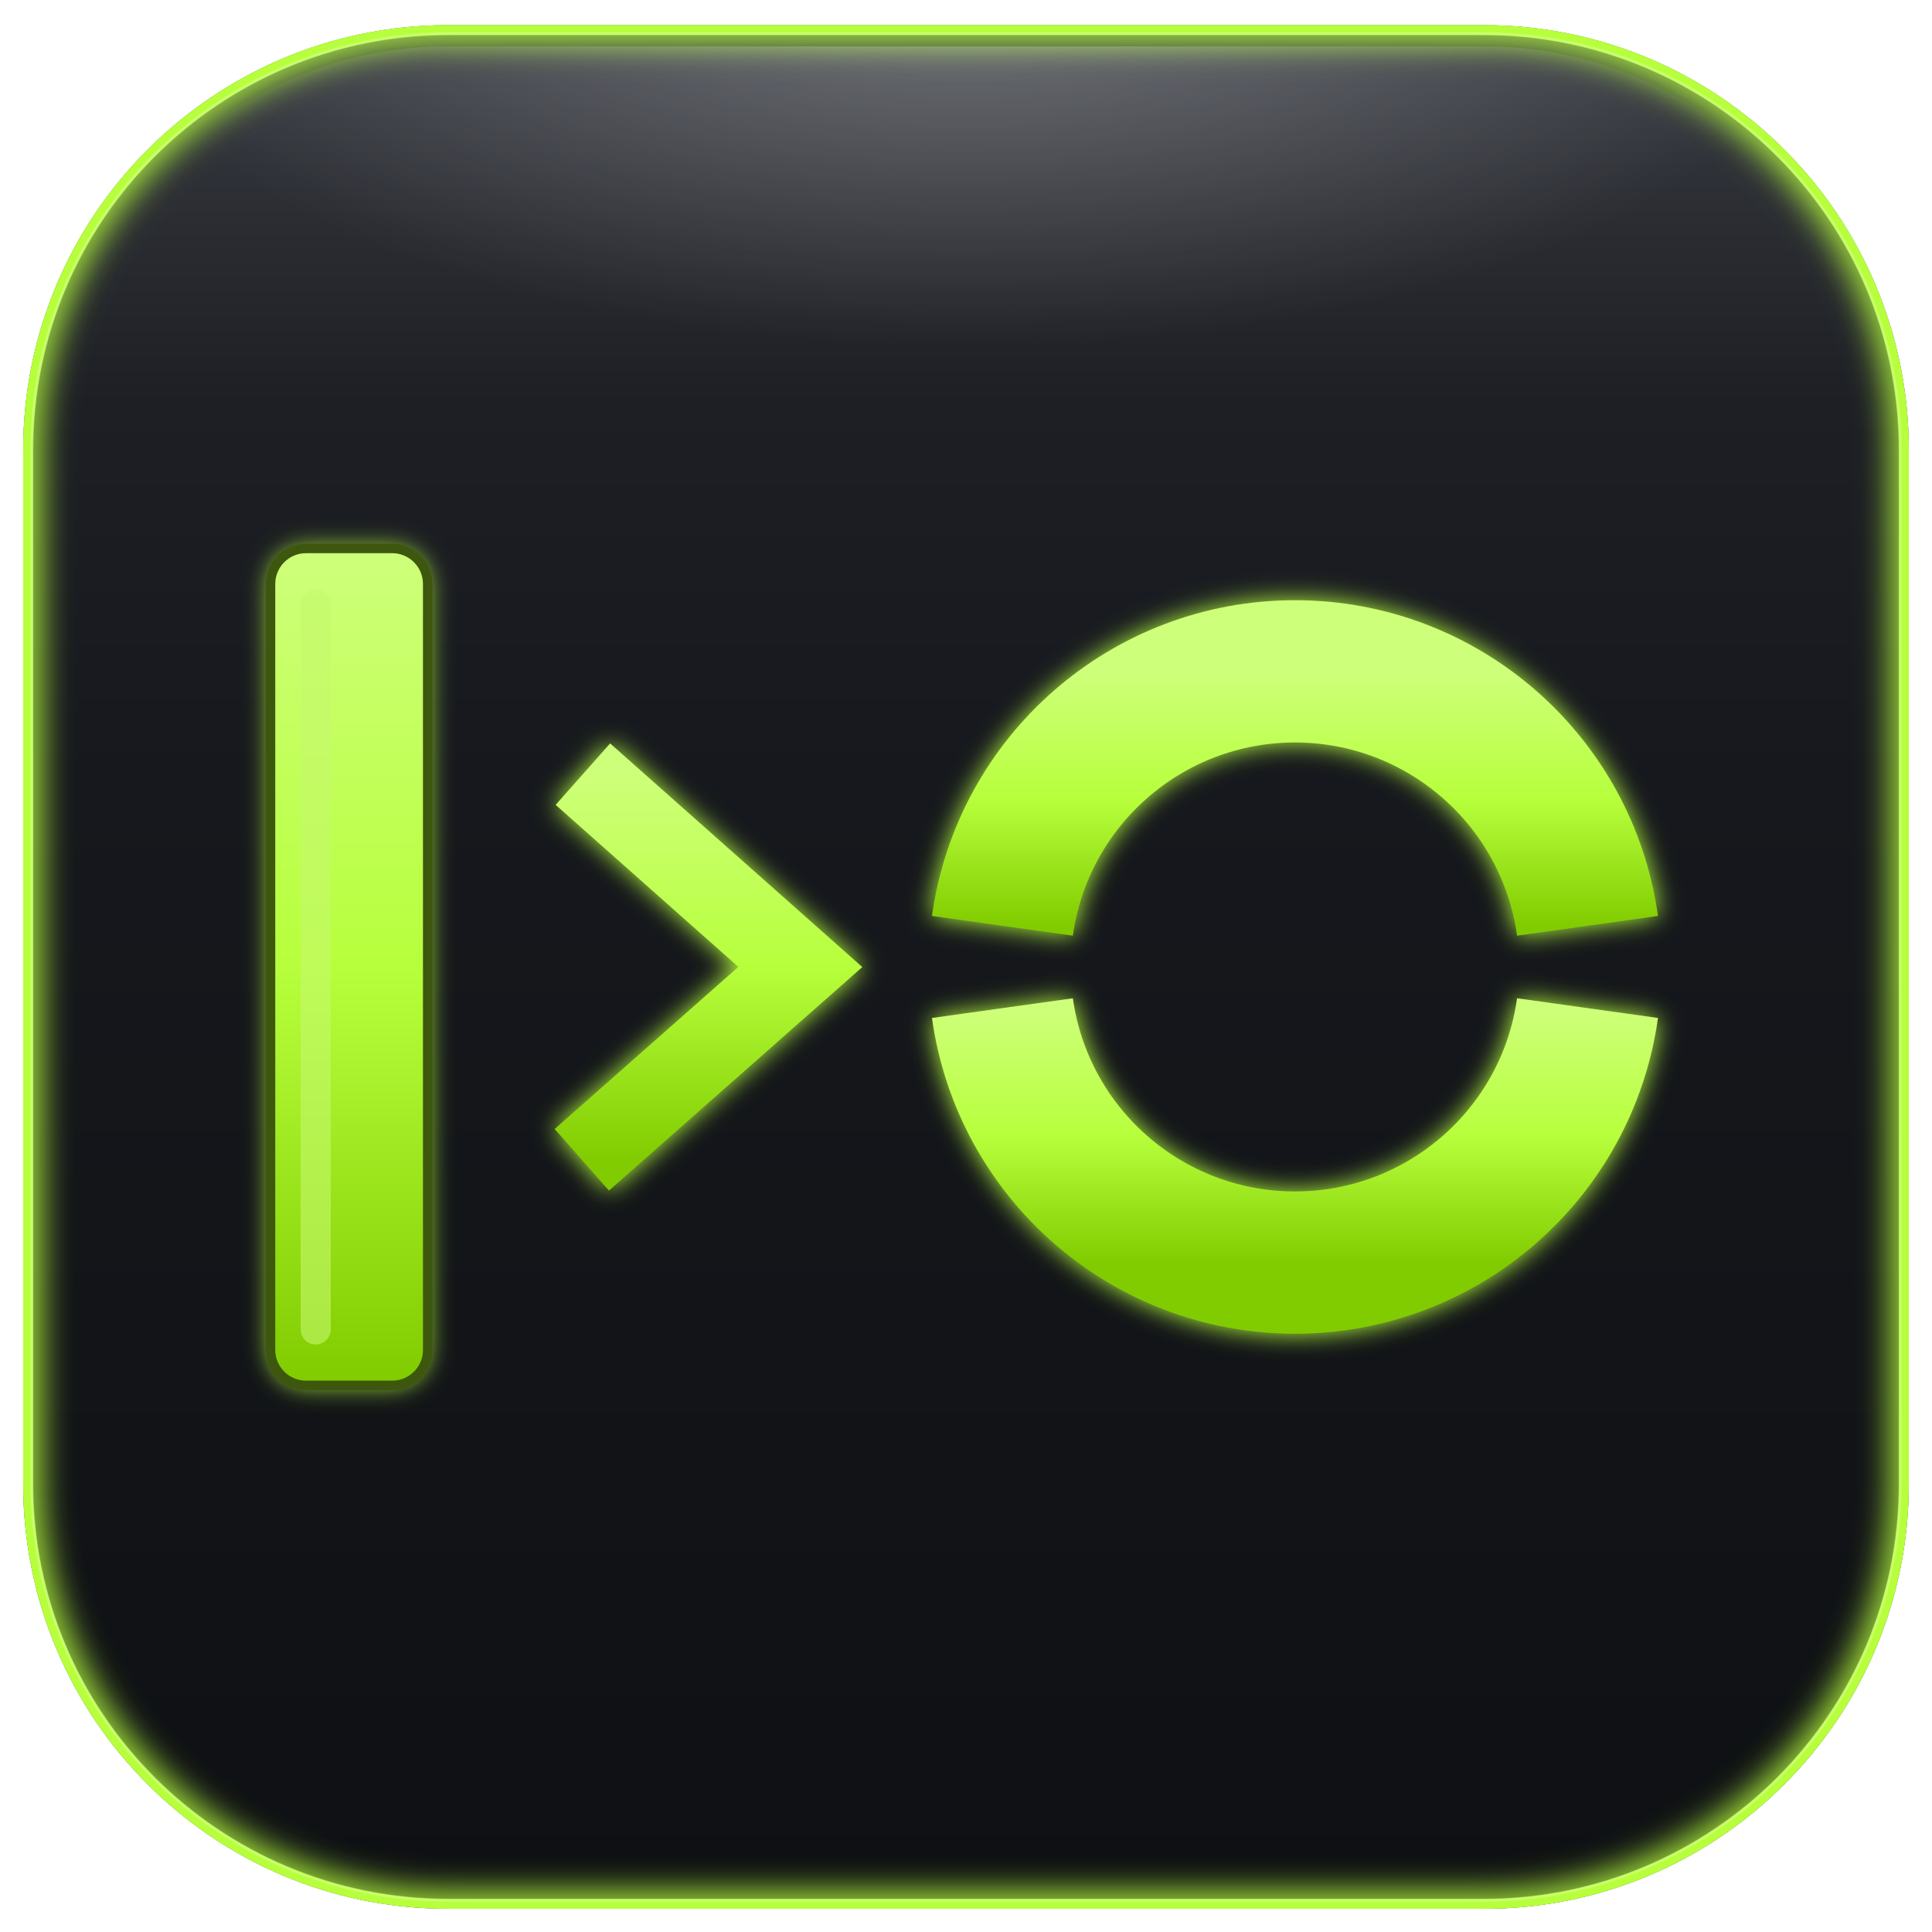
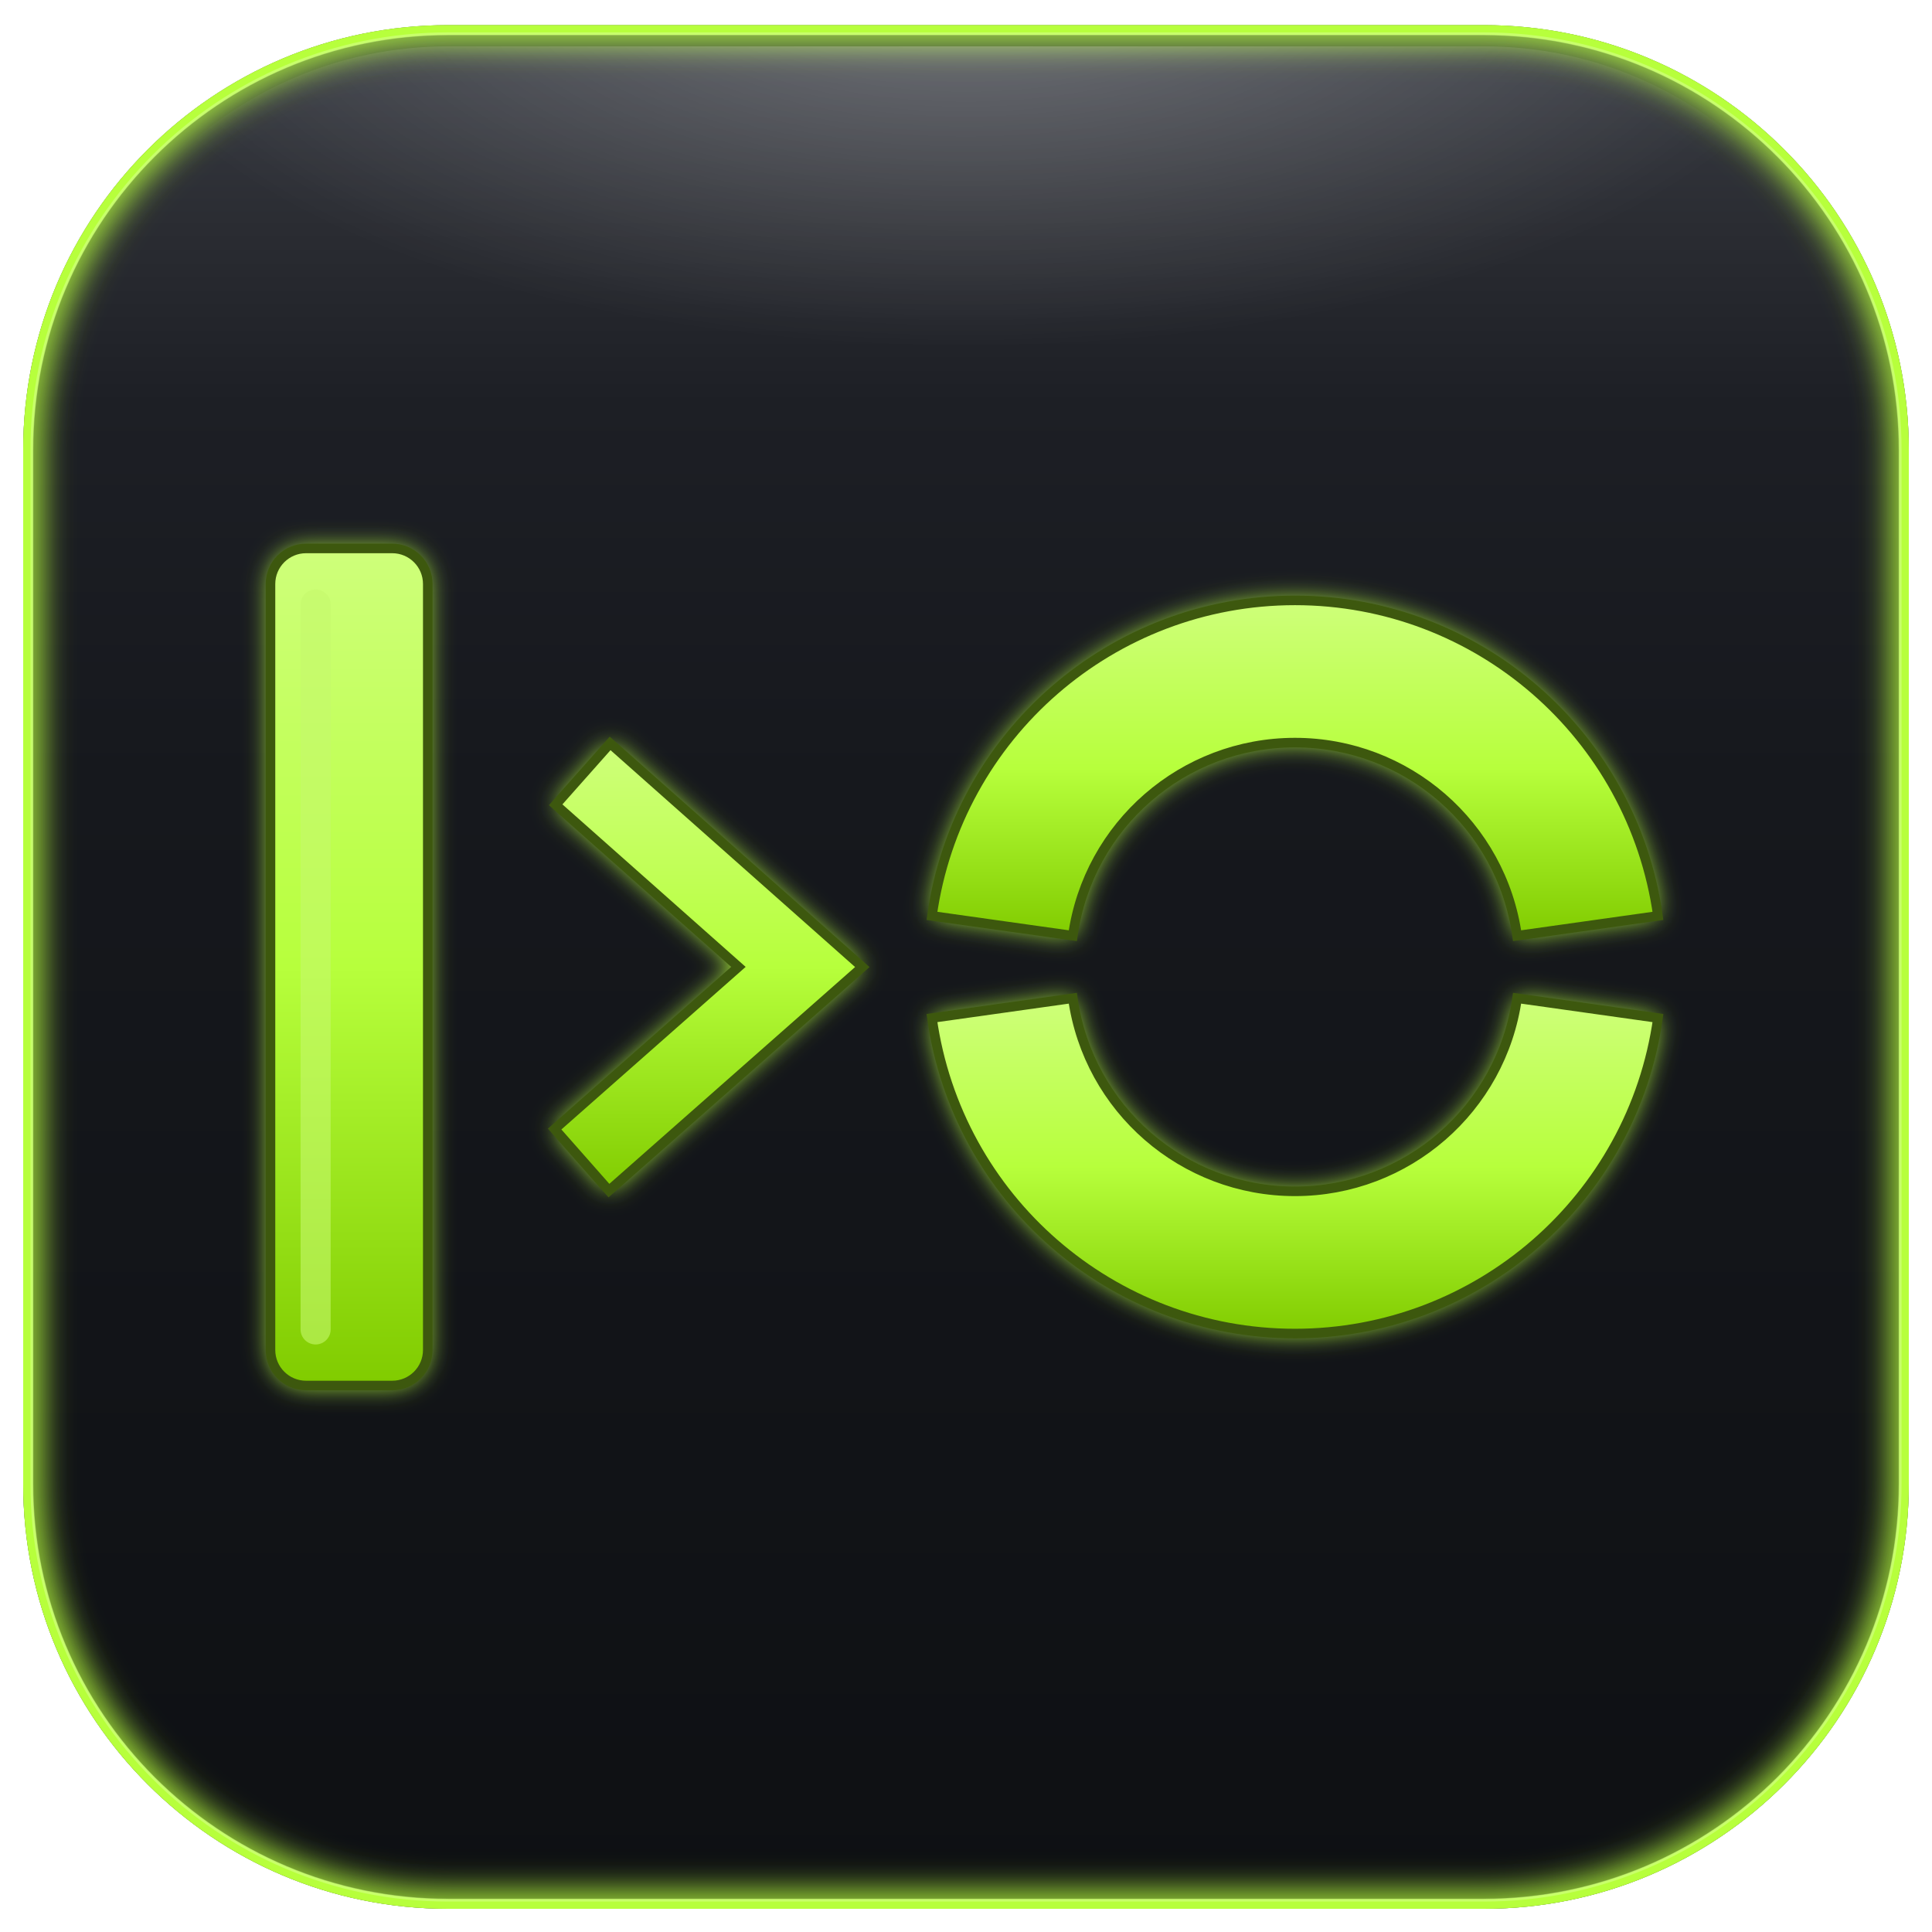
<svg xmlns="http://www.w3.org/2000/svg" width="2000" height="2000" aria-labelledby="t d" viewBox="0 0 2000 2000">
  <defs>
    <linearGradient id="b" x1="0" x2="0" y1="0" y2="1">
      <stop offset="0" stop-color="#3a3d45" />
      <stop offset=".1" stop-color="#2b2d33" />
      <stop offset=".2" stop-color="#1d1f25" />
      <stop offset=".4" stop-color="#16181d" />
      <stop offset="1" stop-color="#0e1013" />
    </linearGradient>
    <linearGradient id="g" x1="0" x2="0" y1="0" y2="1">
      <stop offset="0" stop-color="#ceff7a" />
      <stop offset=".5" stop-color="#b7ff3c" />
      <stop offset="1" stop-color="#81cc00" />
    </linearGradient>
    <radialGradient id="s" cx=".5" cy="-.1" r=".8">
      <stop offset="0" stop-color="#fff" stop-opacity=".3" />
      <stop offset=".6" stop-color="#fff" stop-opacity="0" />
    </radialGradient>
    <filter id="f" width="200%" height="200%" x="-50%" y="-50%">
-       <feGaussianBlur stdDeviation="12.7" />
+       <feGaussianBlur stdDeviation="12.74" />
    </filter>
    <filter id="c" width="112%" height="112%" x="-6%" y="-6%">
      <feGaussianBlur stdDeviation="17" />
    </filter>
    <clipPath id="a">
      <rect width="1952" height="1950" x="24" y="26" rx="440" />
    </clipPath>
  </defs>
  <g clip-path="url(#a)">
    <rect width="1952" height="1950" x="24" y="26" fill="url(#b)" rx="440" />
    <rect width="1952" height="1950" x="24" y="26" fill="none" stroke="#b7ff3c" stroke-width="34" filter="url(#c)" rx="440" />
    <rect width="1952" height="1950" x="24" y="26" fill="none" stroke="#b7ff3c" stroke-width="20" rx="440" />
    <rect width="1934" height="1932" x="33" y="35" fill="none" stroke="#daff99" stroke-width="3" opacity=".5" rx="431" />
    <rect width="1884" height="820" x="58" y="48" fill="url(#s)" rx="406" />
-     <g fill="none" stroke="#b7ff3c" stroke-linecap="butt" stroke-linejoin="miter" filter="url(#f)">
-       <path stroke-width="147.3" d="M1037.7 958.4A305.8 305.8 0 0 1 1643.4 958.4" />
-       <path stroke-width="147.3" d="M1643.4 1043.6A305.8 305.8 0 0 1 1037.7 1043.6" />
-       <path stroke-width="85.0" d="M603.4 801.4L828.5 1001.0L602.3 1200.6" />
-       <rect width="162.8" height="866.5" x="280.0" y="567.7" fill="#b7ff3c" stroke="none" rx="36.8" />
+     <g fill="#b7ff3c" filter="url(#f)">
+       <path d="M964.76 948.12A379.47 379.47 0 0 1 1716.3 948.12L1570.48 968.64A232.21 232.21 0 0 0 1110.58 968.64Z" />
+       <path d="M1716.3 1053.88A379.47 379.47 0 0 1 964.76 1053.88L1110.58 1033.36A232.21 232.21 0 0 0 1570.48 1033.36Z" />
+       <path d="M631.59 769.58L575.22 833.12L764.42 1000.92L574.16 1168.79L630.35 1232.5L892.66 1001.08Z" />
+       <rect width="162.83" height="866.55" x="280.0" y="567.73" rx="36.81" />
    </g>
-     <rect width="162.8" height="866.5" x="280.0" y="567.7" fill="url(#g)" stroke="#3d580e" stroke-width="9.9" rx="36.8" />
-     <g fill="none" stroke="url(#g)" stroke-linecap="butt" stroke-linejoin="miter">
-       <path stroke-width="85.0" d="M603.4 801.4L828.5 1001.0L602.3 1200.6" />
-       <path stroke-width="147.3" d="M1037.7 958.4A305.8 305.8 0 0 1 1643.4 958.4" />
-       <path stroke-width="147.3" d="M1643.4 1043.6A305.8 305.8 0 0 1 1037.7 1043.6" />
+     <g fill="url(#g)" stroke="#3d580e" stroke-width="9.91" stroke-linejoin="miter">
+       <path d="M964.76 948.12A379.47 379.47 0 0 1 1716.3 948.12L1570.48 968.64A232.21 232.21 0 0 0 1110.58 968.64Z" />
+       <path d="M1716.3 1053.88A379.47 379.47 0 0 1 964.76 1053.88L1110.58 1033.36A232.21 232.21 0 0 0 1570.48 1033.36Z" />
+       <path d="M631.59 769.58L575.22 833.12L764.42 1000.92L574.16 1168.79L630.35 1232.5L892.66 1001.08Z" />
+       <rect width="162.83" height="866.55" x="280.0" y="567.73" rx="36.81" />
    </g>
-     <rect width="31.2" height="781.6" x="311.2" y="610.2" fill="#c5f86d" opacity=".6" rx="15.6" />
+     <rect width="31.15" height="781.59" x="311.15" y="610.2" fill="#c5f86d" opacity=".6" rx="15.58" />
  </g>
</svg>
